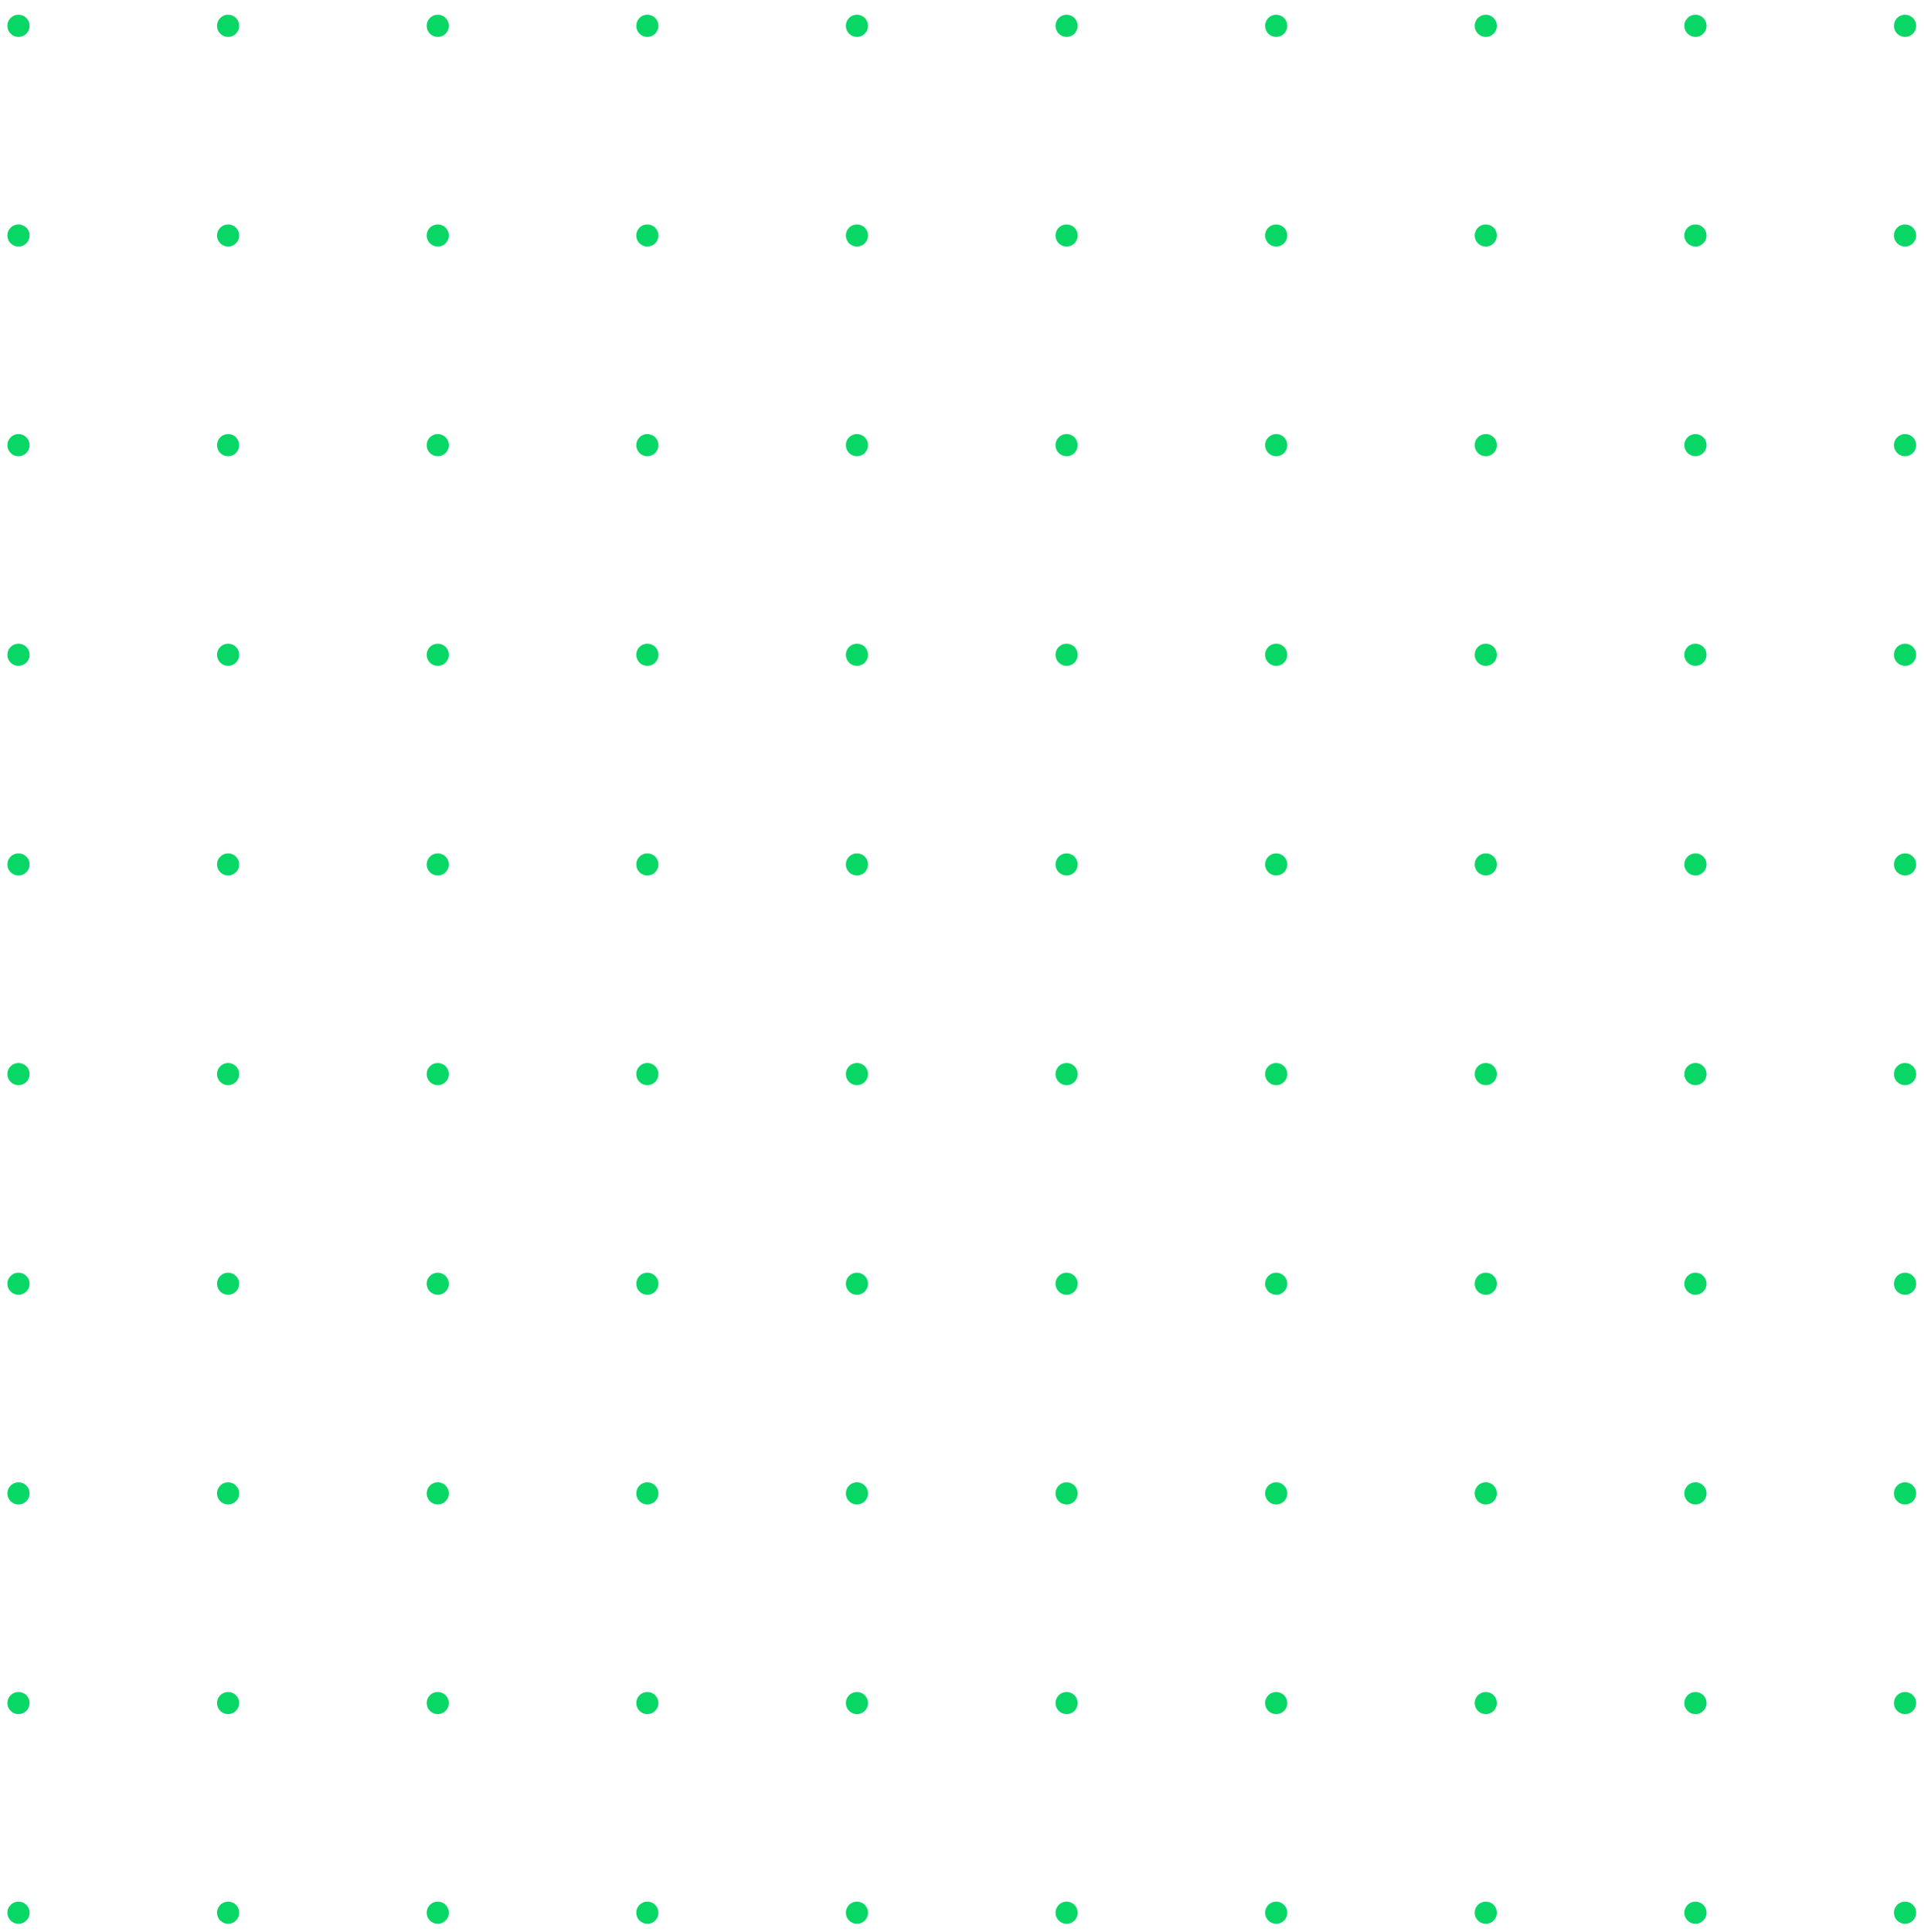
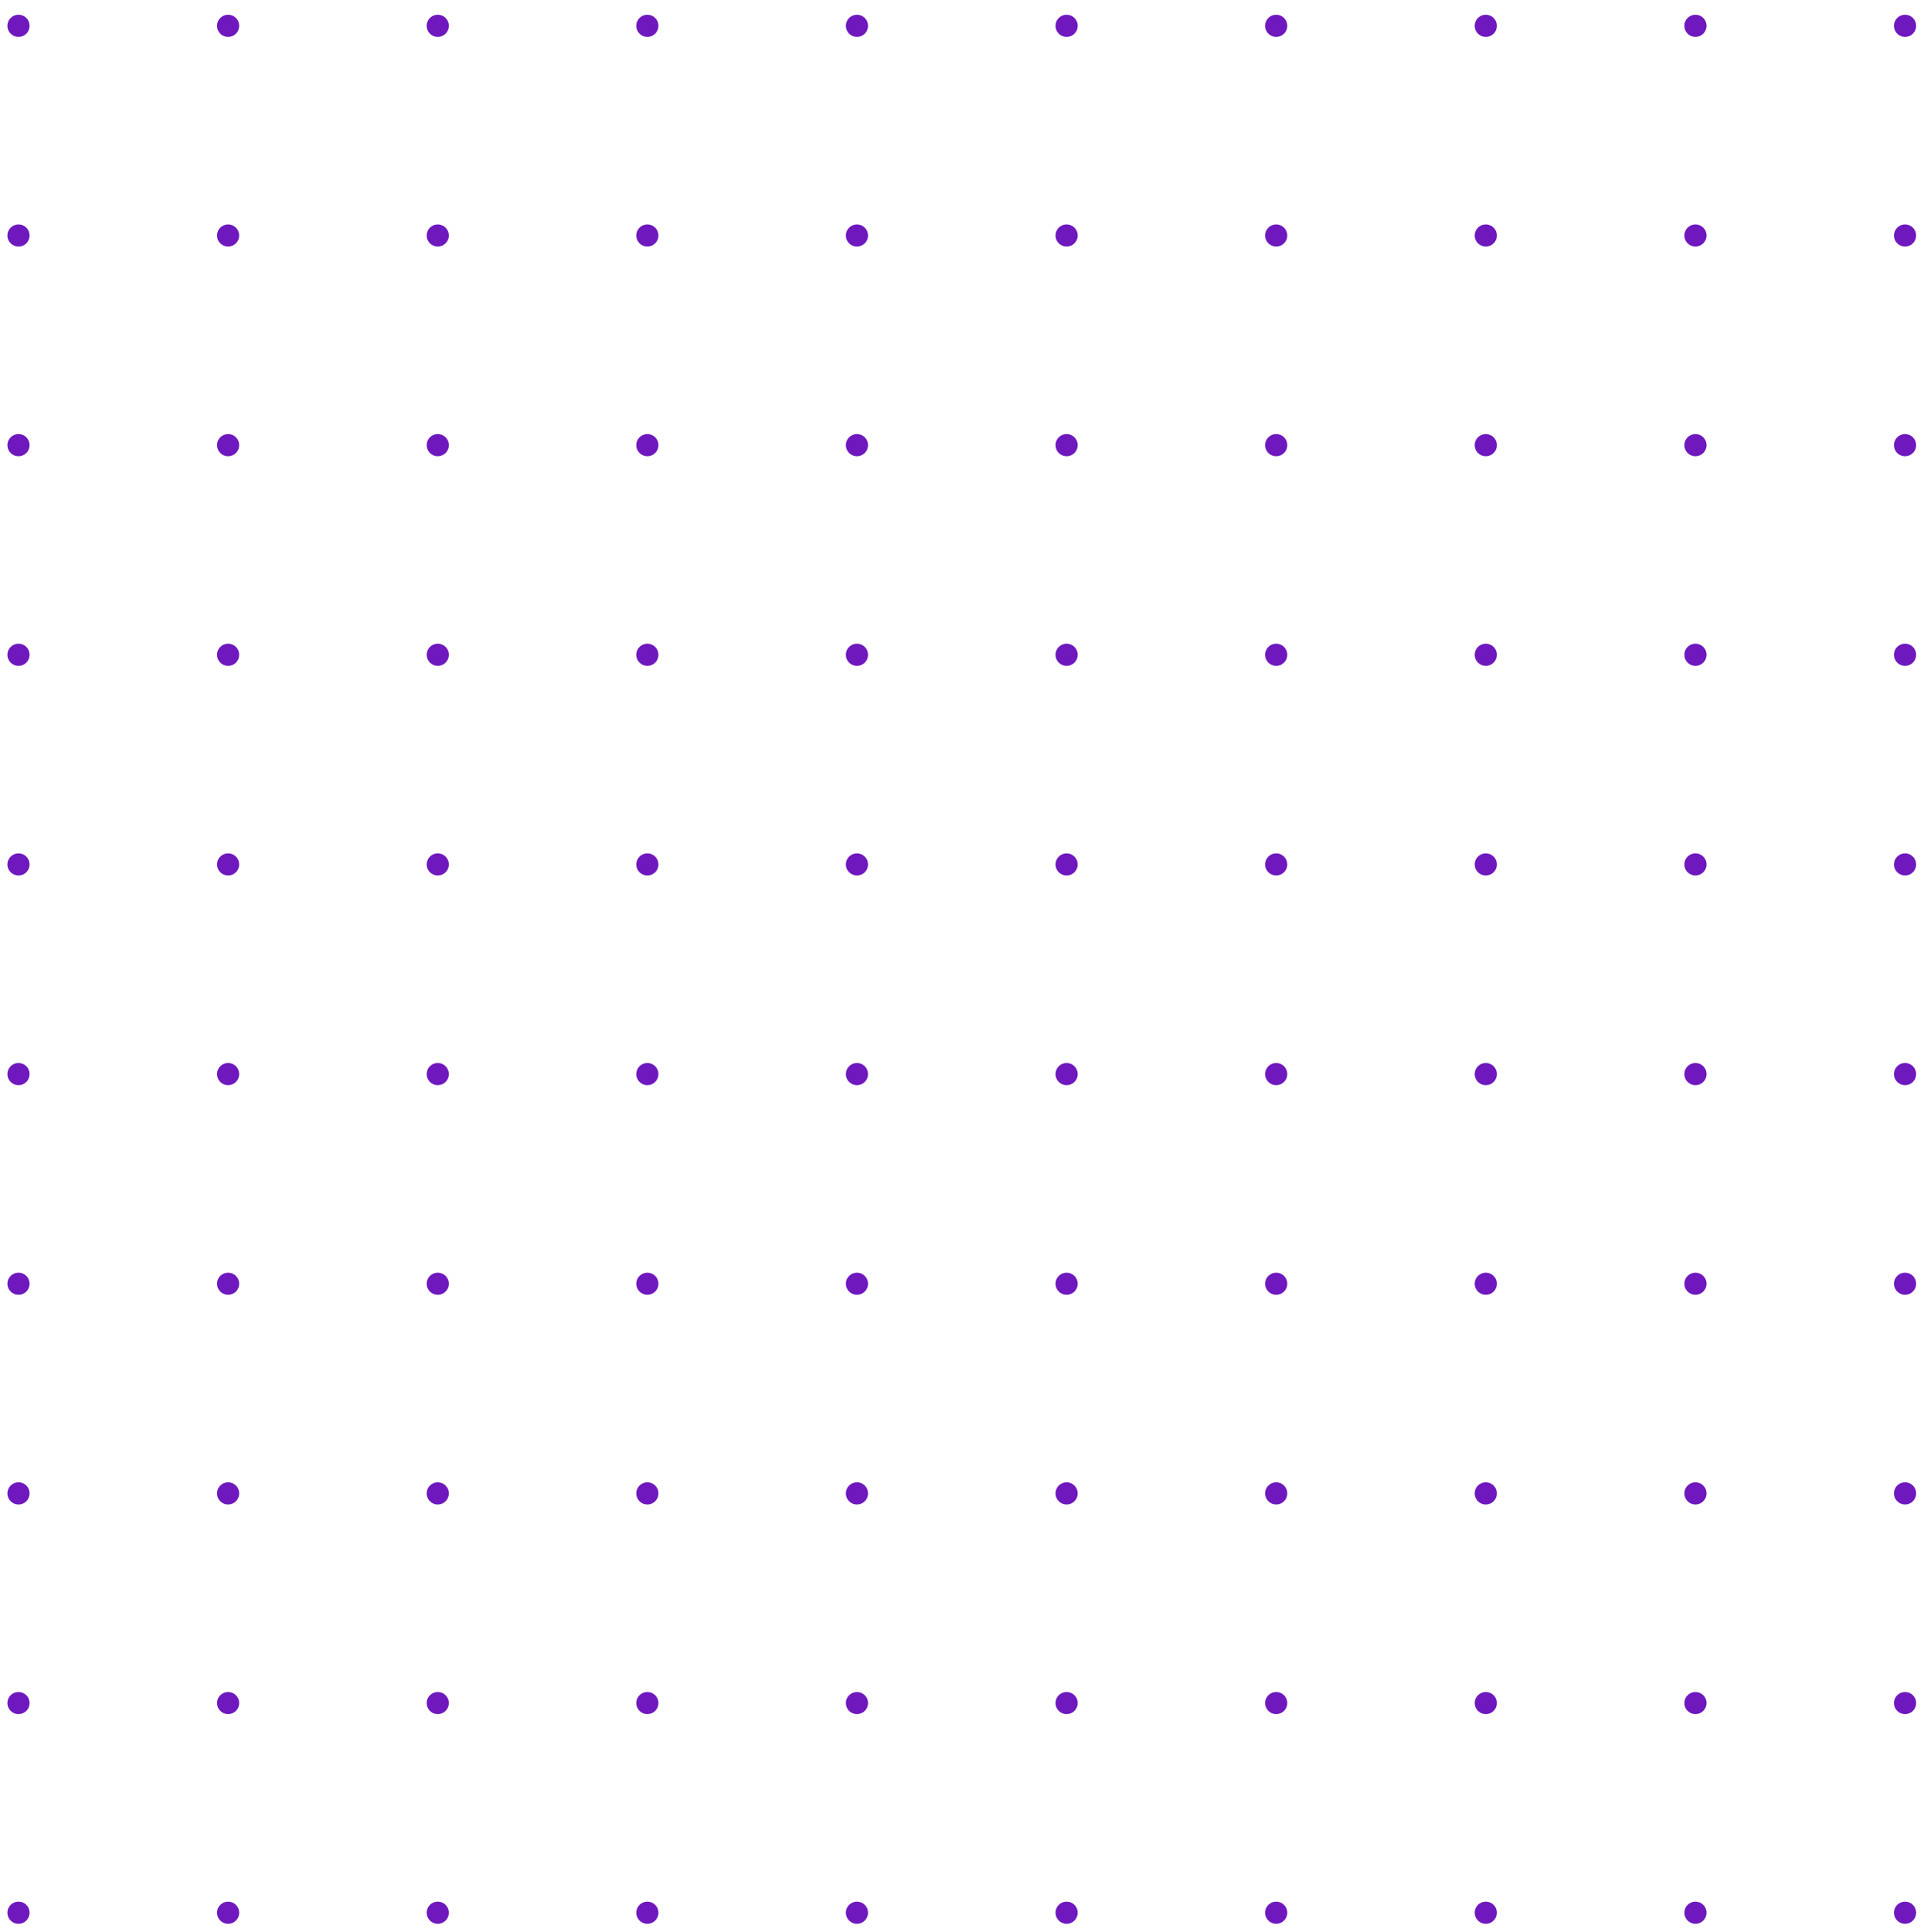
<svg xmlns="http://www.w3.org/2000/svg" viewBox="0 0 260 261" width="260" height="261">
  <style>
		tspan { white-space:pre }
- 		.shp0 { fill: #08d665 } 
+ 		.shp0 { fill: #6E18BE } 
	</style>
  <g id="About_us">
    <g id="image_section">
      <path id="Shape 5" class="shp0" d="M259 3.49C259 4.32 258.33 4.99 257.5 4.99C256.67 4.99 256 4.32 256 3.49C256 2.66 256.67 1.99 257.5 1.99C258.33 1.99 259 2.66 259 3.49ZM230.67 3.49C230.67 4.32 229.99 4.99 229.17 4.99C228.34 4.99 227.67 4.32 227.67 3.49C227.67 2.66 228.34 1.99 229.17 1.99C229.99 1.99 230.67 2.66 230.67 3.49ZM202.33 3.49C202.33 4.32 201.66 4.99 200.83 4.99C200 4.99 199.33 4.32 199.33 3.49C199.33 2.66 200 1.99 200.83 1.99C201.66 1.99 202.33 2.66 202.33 3.49ZM174 3.49C174 4.32 173.33 4.99 172.5 4.99C171.67 4.99 171 4.32 171 3.49C171 2.66 171.67 1.99 172.5 1.99C173.33 1.99 174 2.66 174 3.49ZM145.67 3.49C145.67 4.32 145 4.99 144.17 4.99C143.34 4.99 142.67 4.32 142.67 3.49C142.67 2.66 143.34 1.99 144.17 1.99C145 1.99 145.67 2.66 145.67 3.49ZM117.33 3.49C117.33 4.32 116.66 4.99 115.83 4.99C115 4.99 114.33 4.32 114.33 3.49C114.33 2.66 115 1.99 115.83 1.99C116.66 1.99 117.33 2.66 117.33 3.49ZM89 3.49C89 4.32 88.33 4.99 87.5 4.99C86.67 4.99 86 4.32 86 3.49C86 2.66 86.67 1.99 87.5 1.99C88.33 1.99 89 2.66 89 3.49ZM60.67 3.49C60.67 4.32 60 4.99 59.17 4.99C58.34 4.99 57.67 4.32 57.67 3.49C57.67 2.66 58.34 1.99 59.17 1.99C60 1.99 60.67 2.66 60.67 3.49ZM32.33 3.49C32.33 4.32 31.66 4.99 30.83 4.99C30.01 4.99 29.33 4.32 29.33 3.49C29.33 2.66 30.01 1.99 30.83 1.99C31.66 1.99 32.33 2.66 32.33 3.49ZM4 3.49C4 4.32 3.33 4.99 2.5 4.99C1.67 4.99 1 4.32 1 3.49C1 2.66 1.67 1.99 2.5 1.99C3.33 1.99 4 2.66 4 3.49ZM259 31.83C259 32.65 258.33 33.32 257.5 33.32C256.67 33.32 256 32.65 256 31.83C256 31 256.67 30.33 257.5 30.33C258.33 30.33 259 31 259 31.83ZM230.67 31.83C230.67 32.65 229.99 33.32 229.17 33.32C228.34 33.32 227.67 32.65 227.67 31.83C227.67 31 228.34 30.33 229.17 30.33C229.99 30.33 230.67 31 230.67 31.83ZM202.33 31.83C202.33 32.65 201.66 33.32 200.83 33.32C200 33.32 199.33 32.65 199.33 31.83C199.33 31 200 30.33 200.83 30.33C201.66 30.33 202.33 31 202.33 31.83ZM174 31.83C174 32.65 173.33 33.32 172.5 33.32C171.67 33.32 171 32.65 171 31.83C171 31 171.67 30.33 172.5 30.33C173.33 30.33 174 31 174 31.83ZM145.67 31.83C145.67 32.65 145 33.32 144.17 33.32C143.34 33.32 142.67 32.65 142.67 31.83C142.67 31 143.34 30.33 144.17 30.33C145 30.33 145.67 31 145.67 31.83ZM117.33 31.83C117.33 32.65 116.66 33.32 115.83 33.32C115 33.32 114.33 32.65 114.33 31.83C114.33 31 115 30.33 115.83 30.33C116.66 30.33 117.33 31 117.33 31.83ZM89 31.83C89 32.65 88.33 33.32 87.5 33.32C86.67 33.32 86 32.65 86 31.83C86 31 86.67 30.33 87.5 30.33C88.33 30.33 89 31 89 31.83ZM60.67 31.83C60.67 32.65 60 33.32 59.17 33.32C58.34 33.32 57.67 32.65 57.67 31.83C57.67 31 58.34 30.33 59.17 30.33C60 30.33 60.67 31 60.67 31.83ZM32.33 31.83C32.33 32.65 31.66 33.32 30.83 33.32C30.01 33.32 29.33 32.65 29.33 31.83C29.33 31 30.01 30.33 30.83 30.33C31.66 30.33 32.33 31 32.33 31.83ZM4 31.83C4 32.65 3.33 33.32 2.5 33.32C1.67 33.32 1 32.65 1 31.83C1 31 1.67 30.33 2.5 30.33C3.33 30.33 4 31 4 31.83ZM259 60.16C259 60.99 258.33 61.66 257.5 61.66C256.67 61.66 256 60.99 256 60.16C256 59.33 256.67 58.66 257.5 58.66C258.33 58.66 259 59.33 259 60.16ZM230.67 60.16C230.67 60.99 229.99 61.66 229.17 61.66C228.34 61.66 227.67 60.99 227.67 60.16C227.67 59.33 228.34 58.66 229.17 58.66C229.99 58.66 230.67 59.33 230.67 60.16ZM202.33 60.16C202.33 60.99 201.66 61.66 200.83 61.66C200 61.66 199.33 60.99 199.33 60.16C199.33 59.33 200 58.66 200.83 58.66C201.66 58.66 202.33 59.33 202.33 60.16ZM174 60.16C174 60.99 173.33 61.66 172.5 61.66C171.67 61.66 171 60.99 171 60.16C171 59.33 171.67 58.66 172.5 58.66C173.33 58.66 174 59.33 174 60.16ZM145.67 60.16C145.67 60.99 145 61.66 144.17 61.66C143.34 61.66 142.67 60.99 142.67 60.16C142.67 59.33 143.34 58.66 144.17 58.66C145 58.66 145.67 59.33 145.67 60.16ZM117.33 60.16C117.33 60.99 116.66 61.66 115.83 61.66C115 61.66 114.33 60.99 114.33 60.16C114.33 59.33 115 58.66 115.83 58.66C116.66 58.66 117.33 59.33 117.33 60.16ZM89 60.16C89 60.99 88.33 61.66 87.5 61.66C86.67 61.66 86 60.99 86 60.16C86 59.33 86.67 58.66 87.5 58.66C88.33 58.66 89 59.33 89 60.16ZM60.67 60.16C60.67 60.99 60 61.66 59.17 61.66C58.34 61.66 57.67 60.99 57.67 60.16C57.67 59.33 58.34 58.66 59.17 58.66C60 58.66 60.67 59.33 60.67 60.16ZM32.33 60.16C32.33 60.99 31.66 61.66 30.83 61.66C30.01 61.66 29.33 60.99 29.33 60.16C29.33 59.33 30.01 58.66 30.83 58.66C31.66 58.66 32.33 59.33 32.33 60.16ZM4 60.16C4 60.99 3.33 61.66 2.5 61.66C1.67 61.66 1 60.99 1 60.16C1 59.33 1.67 58.66 2.5 58.66C3.33 58.66 4 59.33 4 60.16ZM259 88.49C259 89.32 258.33 89.99 257.5 89.99C256.67 89.99 256 89.32 256 88.49C256 87.66 256.67 86.99 257.5 86.99C258.33 86.99 259 87.66 259 88.49ZM230.67 88.49C230.67 89.32 229.99 89.99 229.17 89.99C228.34 89.99 227.67 89.32 227.67 88.49C227.67 87.66 228.34 86.99 229.17 86.99C229.99 86.99 230.67 87.66 230.67 88.49ZM202.33 88.49C202.33 89.32 201.66 89.99 200.83 89.99C200 89.99 199.33 89.32 199.33 88.49C199.33 87.66 200 86.99 200.83 86.99C201.66 86.99 202.33 87.66 202.33 88.49ZM174 88.49C174 89.32 173.33 89.99 172.5 89.99C171.67 89.99 171 89.32 171 88.49C171 87.66 171.67 86.99 172.5 86.99C173.33 86.99 174 87.66 174 88.49ZM145.67 88.49C145.67 89.32 145 89.99 144.17 89.99C143.34 89.99 142.67 89.32 142.67 88.49C142.67 87.66 143.34 86.99 144.17 86.99C145 86.99 145.67 87.66 145.67 88.49ZM117.33 88.49C117.33 89.32 116.66 89.99 115.83 89.99C115 89.99 114.33 89.32 114.33 88.49C114.33 87.66 115 86.99 115.83 86.99C116.66 86.99 117.33 87.66 117.33 88.49ZM89 88.49C89 89.32 88.33 89.99 87.5 89.99C86.67 89.99 86 89.32 86 88.49C86 87.66 86.67 86.99 87.5 86.99C88.33 86.99 89 87.66 89 88.49ZM60.67 88.49C60.67 89.32 60 89.99 59.17 89.99C58.34 89.99 57.67 89.32 57.67 88.49C57.67 87.66 58.34 86.99 59.17 86.99C60 86.99 60.67 87.66 60.67 88.49ZM32.33 88.49C32.33 89.32 31.66 89.99 30.83 89.99C30.01 89.99 29.33 89.32 29.33 88.49C29.33 87.66 30.01 86.99 30.83 86.99C31.66 86.99 32.33 87.66 32.33 88.49ZM4 88.49C4 89.32 3.33 89.99 2.5 89.99C1.67 89.99 1 89.32 1 88.49C1 87.66 1.67 86.99 2.5 86.99C3.33 86.99 4 87.66 4 88.49ZM259 116.83C259 117.65 258.33 118.32 257.5 118.32C256.67 118.32 256 117.65 256 116.83C256 116 256.67 115.33 257.5 115.33C258.33 115.33 259 116 259 116.83ZM230.67 116.83C230.67 117.65 229.99 118.32 229.17 118.32C228.34 118.32 227.67 117.65 227.67 116.83C227.67 116 228.34 115.33 229.17 115.33C229.99 115.33 230.67 116 230.67 116.83ZM202.33 116.83C202.33 117.65 201.66 118.32 200.83 118.32C200 118.32 199.33 117.65 199.33 116.83C199.33 116 200 115.33 200.83 115.33C201.66 115.33 202.33 116 202.33 116.83ZM174 116.83C174 117.65 173.33 118.32 172.5 118.32C171.67 118.32 171 117.65 171 116.83C171 116 171.67 115.33 172.5 115.33C173.33 115.33 174 116 174 116.83ZM145.67 116.83C145.67 117.65 145 118.32 144.17 118.32C143.34 118.32 142.67 117.65 142.67 116.83C142.67 116 143.34 115.33 144.17 115.33C145 115.33 145.67 116 145.67 116.83ZM117.33 116.83C117.33 117.65 116.66 118.32 115.83 118.32C115 118.32 114.33 117.65 114.33 116.83C114.33 116 115 115.33 115.83 115.33C116.66 115.33 117.33 116 117.33 116.83ZM89 116.83C89 117.65 88.33 118.32 87.5 118.32C86.67 118.32 86 117.65 86 116.83C86 116 86.67 115.33 87.5 115.33C88.33 115.33 89 116 89 116.83ZM60.67 116.83C60.67 117.65 60 118.32 59.17 118.32C58.34 118.32 57.67 117.65 57.67 116.83C57.67 116 58.34 115.33 59.17 115.33C60 115.33 60.67 116 60.67 116.83ZM32.33 116.83C32.33 117.65 31.66 118.32 30.83 118.32C30.01 118.32 29.33 117.65 29.33 116.83C29.33 116 30.01 115.33 30.83 115.33C31.66 115.33 32.33 116 32.33 116.83ZM4 116.83C4 117.65 3.33 118.32 2.5 118.32C1.67 118.32 1 117.65 1 116.83C1 116 1.67 115.33 2.5 115.33C3.33 115.33 4 116 4 116.83ZM259 145.16C259 145.99 258.33 146.66 257.5 146.66C256.67 146.66 256 145.99 256 145.16C256 144.33 256.67 143.66 257.5 143.66C258.33 143.66 259 144.33 259 145.16ZM230.67 145.16C230.67 145.99 229.99 146.66 229.17 146.66C228.34 146.66 227.67 145.99 227.67 145.16C227.67 144.33 228.34 143.66 229.17 143.66C229.99 143.66 230.67 144.33 230.67 145.16ZM202.33 145.16C202.33 145.99 201.66 146.66 200.83 146.66C200 146.66 199.33 145.99 199.33 145.16C199.33 144.33 200 143.66 200.83 143.66C201.66 143.66 202.33 144.33 202.33 145.16ZM174 145.16C174 145.99 173.33 146.66 172.5 146.66C171.67 146.66 171 145.99 171 145.16C171 144.33 171.67 143.66 172.5 143.66C173.33 143.66 174 144.33 174 145.16ZM145.67 145.16C145.67 145.99 145 146.66 144.17 146.66C143.34 146.66 142.67 145.99 142.67 145.16C142.67 144.33 143.34 143.66 144.17 143.66C145 143.66 145.67 144.33 145.67 145.16ZM117.33 145.16C117.33 145.99 116.66 146.66 115.83 146.66C115 146.66 114.33 145.99 114.33 145.16C114.33 144.33 115 143.66 115.83 143.66C116.66 143.66 117.33 144.33 117.33 145.16ZM89 145.16C89 145.99 88.33 146.66 87.5 146.66C86.67 146.66 86 145.99 86 145.16C86 144.33 86.67 143.66 87.5 143.66C88.33 143.66 89 144.33 89 145.16ZM60.67 145.16C60.67 145.99 60 146.66 59.17 146.66C58.34 146.66 57.67 145.99 57.67 145.16C57.67 144.33 58.34 143.66 59.17 143.66C60 143.66 60.67 144.33 60.67 145.16ZM32.33 145.16C32.33 145.99 31.66 146.66 30.83 146.66C30.01 146.66 29.33 145.99 29.33 145.16C29.33 144.33 30.01 143.66 30.83 143.66C31.66 143.66 32.33 144.33 32.33 145.16ZM4 145.16C4 145.99 3.33 146.66 2.5 146.66C1.67 146.66 1 145.99 1 145.16C1 144.33 1.67 143.66 2.5 143.66C3.33 143.66 4 144.33 4 145.16ZM259 173.49C259 174.32 258.33 174.99 257.5 174.99C256.67 174.99 256 174.32 256 173.49C256 172.67 256.67 172 257.5 172C258.33 172 259 172.67 259 173.49ZM230.67 173.49C230.67 174.32 229.99 174.99 229.17 174.99C228.34 174.99 227.67 174.32 227.67 173.49C227.67 172.67 228.34 172 229.17 172C229.99 172 230.67 172.67 230.67 173.49ZM202.33 173.49C202.33 174.32 201.66 174.99 200.83 174.99C200 174.99 199.33 174.32 199.33 173.49C199.33 172.67 200 172 200.83 172C201.66 172 202.33 172.67 202.33 173.49ZM174 173.49C174 174.32 173.33 174.99 172.5 174.99C171.67 174.99 171 174.32 171 173.49C171 172.67 171.67 172 172.5 172C173.33 172 174 172.67 174 173.49ZM145.67 173.49C145.67 174.32 145 174.99 144.17 174.99C143.34 174.99 142.67 174.32 142.67 173.49C142.67 172.67 143.34 172 144.17 172C145 172 145.67 172.67 145.67 173.49ZM117.33 173.49C117.33 174.32 116.66 174.99 115.83 174.99C115 174.99 114.33 174.32 114.33 173.49C114.33 172.67 115 172 115.83 172C116.66 172 117.33 172.67 117.33 173.49ZM89 173.49C89 174.32 88.33 174.99 87.5 174.99C86.67 174.99 86 174.32 86 173.49C86 172.67 86.67 172 87.5 172C88.33 172 89 172.67 89 173.49ZM60.67 173.49C60.67 174.32 60 174.99 59.17 174.99C58.34 174.99 57.67 174.32 57.67 173.49C57.67 172.67 58.34 172 59.17 172C60 172 60.67 172.67 60.67 173.49ZM32.33 173.49C32.33 174.32 31.66 174.99 30.83 174.99C30.01 174.99 29.33 174.32 29.33 173.49C29.33 172.67 30.01 172 30.83 172C31.66 172 32.33 172.67 32.33 173.49ZM4 173.49C4 174.32 3.33 174.99 2.5 174.99C1.67 174.99 1 174.32 1 173.49C1 172.67 1.67 172 2.5 172C3.33 172 4 172.67 4 173.49ZM259 201.83C259 202.66 258.33 203.33 257.5 203.33C256.67 203.33 256 202.66 256 201.83C256 201 256.67 200.33 257.5 200.33C258.33 200.33 259 201 259 201.83ZM230.67 201.83C230.67 202.66 229.99 203.33 229.17 203.33C228.34 203.33 227.67 202.66 227.67 201.83C227.67 201 228.34 200.33 229.17 200.33C229.99 200.33 230.67 201 230.67 201.83ZM202.33 201.83C202.33 202.66 201.66 203.33 200.83 203.33C200 203.33 199.33 202.66 199.33 201.83C199.33 201 200 200.33 200.83 200.33C201.66 200.33 202.33 201 202.33 201.83ZM174 201.83C174 202.66 173.33 203.33 172.5 203.33C171.67 203.33 171 202.66 171 201.83C171 201 171.67 200.33 172.5 200.33C173.33 200.33 174 201 174 201.83ZM145.67 201.83C145.67 202.66 145 203.33 144.17 203.33C143.34 203.33 142.67 202.66 142.67 201.83C142.67 201 143.34 200.33 144.17 200.33C145 200.33 145.67 201 145.67 201.83ZM117.33 201.83C117.33 202.66 116.66 203.33 115.83 203.33C115 203.33 114.33 202.66 114.33 201.83C114.33 201 115 200.33 115.83 200.33C116.66 200.33 117.33 201 117.33 201.83ZM89 201.83C89 202.66 88.33 203.33 87.5 203.33C86.67 203.33 86 202.66 86 201.83C86 201 86.67 200.33 87.5 200.33C88.33 200.33 89 201 89 201.83ZM60.67 201.83C60.67 202.66 60 203.33 59.17 203.33C58.34 203.33 57.67 202.66 57.67 201.83C57.67 201 58.34 200.33 59.17 200.33C60 200.33 60.67 201 60.67 201.83ZM32.33 201.83C32.33 202.66 31.66 203.33 30.83 203.33C30.01 203.33 29.33 202.66 29.33 201.83C29.33 201 30.01 200.33 30.83 200.33C31.66 200.33 32.33 201 32.33 201.83ZM4 201.83C4 202.66 3.33 203.33 2.5 203.33C1.67 203.33 1 202.66 1 201.83C1 201 1.67 200.33 2.5 200.33C3.33 200.33 4 201 4 201.83ZM259 230.16C259 230.99 258.33 231.66 257.5 231.66C256.67 231.66 256 230.99 256 230.16C256 229.34 256.67 228.67 257.5 228.67C258.33 228.67 259 229.34 259 230.16ZM230.67 230.16C230.67 230.99 229.99 231.66 229.17 231.66C228.34 231.66 227.67 230.99 227.67 230.16C227.67 229.34 228.34 228.67 229.17 228.67C229.99 228.67 230.67 229.34 230.67 230.16ZM202.33 230.16C202.33 230.99 201.66 231.66 200.83 231.66C200 231.66 199.33 230.99 199.33 230.16C199.33 229.34 200 228.67 200.83 228.67C201.66 228.67 202.33 229.34 202.33 230.16ZM174 230.16C174 230.99 173.33 231.66 172.5 231.66C171.67 231.66 171 230.99 171 230.16C171 229.34 171.67 228.67 172.5 228.67C173.33 228.67 174 229.34 174 230.16ZM145.67 230.16C145.67 230.99 145 231.66 144.17 231.66C143.34 231.66 142.67 230.99 142.67 230.16C142.67 229.34 143.34 228.67 144.17 228.67C145 228.67 145.67 229.34 145.67 230.16ZM117.33 230.16C117.33 230.99 116.66 231.66 115.83 231.66C115 231.66 114.33 230.99 114.33 230.16C114.33 229.34 115 228.67 115.83 228.67C116.66 228.67 117.33 229.34 117.33 230.16ZM89 230.16C89 230.99 88.33 231.66 87.5 231.66C86.67 231.66 86 230.99 86 230.16C86 229.34 86.67 228.67 87.5 228.67C88.33 228.67 89 229.34 89 230.16ZM60.67 230.16C60.67 230.99 60 231.66 59.17 231.66C58.34 231.66 57.67 230.99 57.67 230.16C57.67 229.34 58.34 228.67 59.17 228.67C60 228.67 60.67 229.34 60.67 230.16ZM32.33 230.16C32.33 230.99 31.66 231.66 30.83 231.66C30.01 231.66 29.33 230.99 29.33 230.16C29.33 229.34 30.01 228.67 30.83 228.67C31.66 228.67 32.33 229.34 32.33 230.16ZM4 230.16C4 230.99 3.33 231.66 2.5 231.66C1.67 231.66 1 230.99 1 230.16C1 229.34 1.67 228.67 2.5 228.67C3.33 228.67 4 229.34 4 230.16ZM259 258.5C259 259.32 258.33 260 257.5 260C256.67 260 256 259.32 256 258.5C256 257.67 256.67 257 257.5 257C258.33 257 259 257.67 259 258.5ZM230.67 258.5C230.67 259.32 229.99 260 229.17 260C228.34 260 227.67 259.32 227.67 258.5C227.67 257.67 228.34 257 229.17 257C229.99 257 230.67 257.67 230.67 258.5ZM202.33 258.5C202.33 259.32 201.66 260 200.83 260C200 260 199.33 259.32 199.33 258.5C199.33 257.67 200 257 200.83 257C201.66 257 202.33 257.67 202.33 258.5ZM174 258.5C174 259.32 173.33 260 172.5 260C171.67 260 171 259.32 171 258.5C171 257.67 171.67 257 172.5 257C173.33 257 174 257.67 174 258.5ZM145.67 258.5C145.67 259.32 145 260 144.17 260C143.34 260 142.67 259.32 142.67 258.5C142.67 257.67 143.34 257 144.17 257C145 257 145.67 257.67 145.67 258.5ZM117.33 258.5C117.33 259.32 116.66 260 115.83 260C115 260 114.33 259.32 114.33 258.5C114.33 257.67 115 257 115.83 257C116.66 257 117.33 257.67 117.33 258.5ZM89 258.5C89 259.32 88.33 260 87.5 260C86.67 260 86 259.32 86 258.5C86 257.67 86.67 257 87.5 257C88.33 257 89 257.67 89 258.5ZM60.67 258.5C60.67 259.32 60 260 59.17 260C58.34 260 57.67 259.32 57.67 258.5C57.67 257.67 58.34 257 59.17 257C60 257 60.67 257.67 60.67 258.5ZM32.33 258.5C32.33 259.32 31.66 260 30.83 260C30.01 260 29.33 259.32 29.33 258.5C29.33 257.67 30.01 257 30.83 257C31.66 257 32.33 257.67 32.33 258.5ZM4 258.5C4 259.32 3.33 260 2.5 260C1.67 260 1 259.32 1 258.5C1 257.67 1.67 257 2.5 257C3.33 257 4 257.67 4 258.5Z" />
    </g>
  </g>
</svg>
